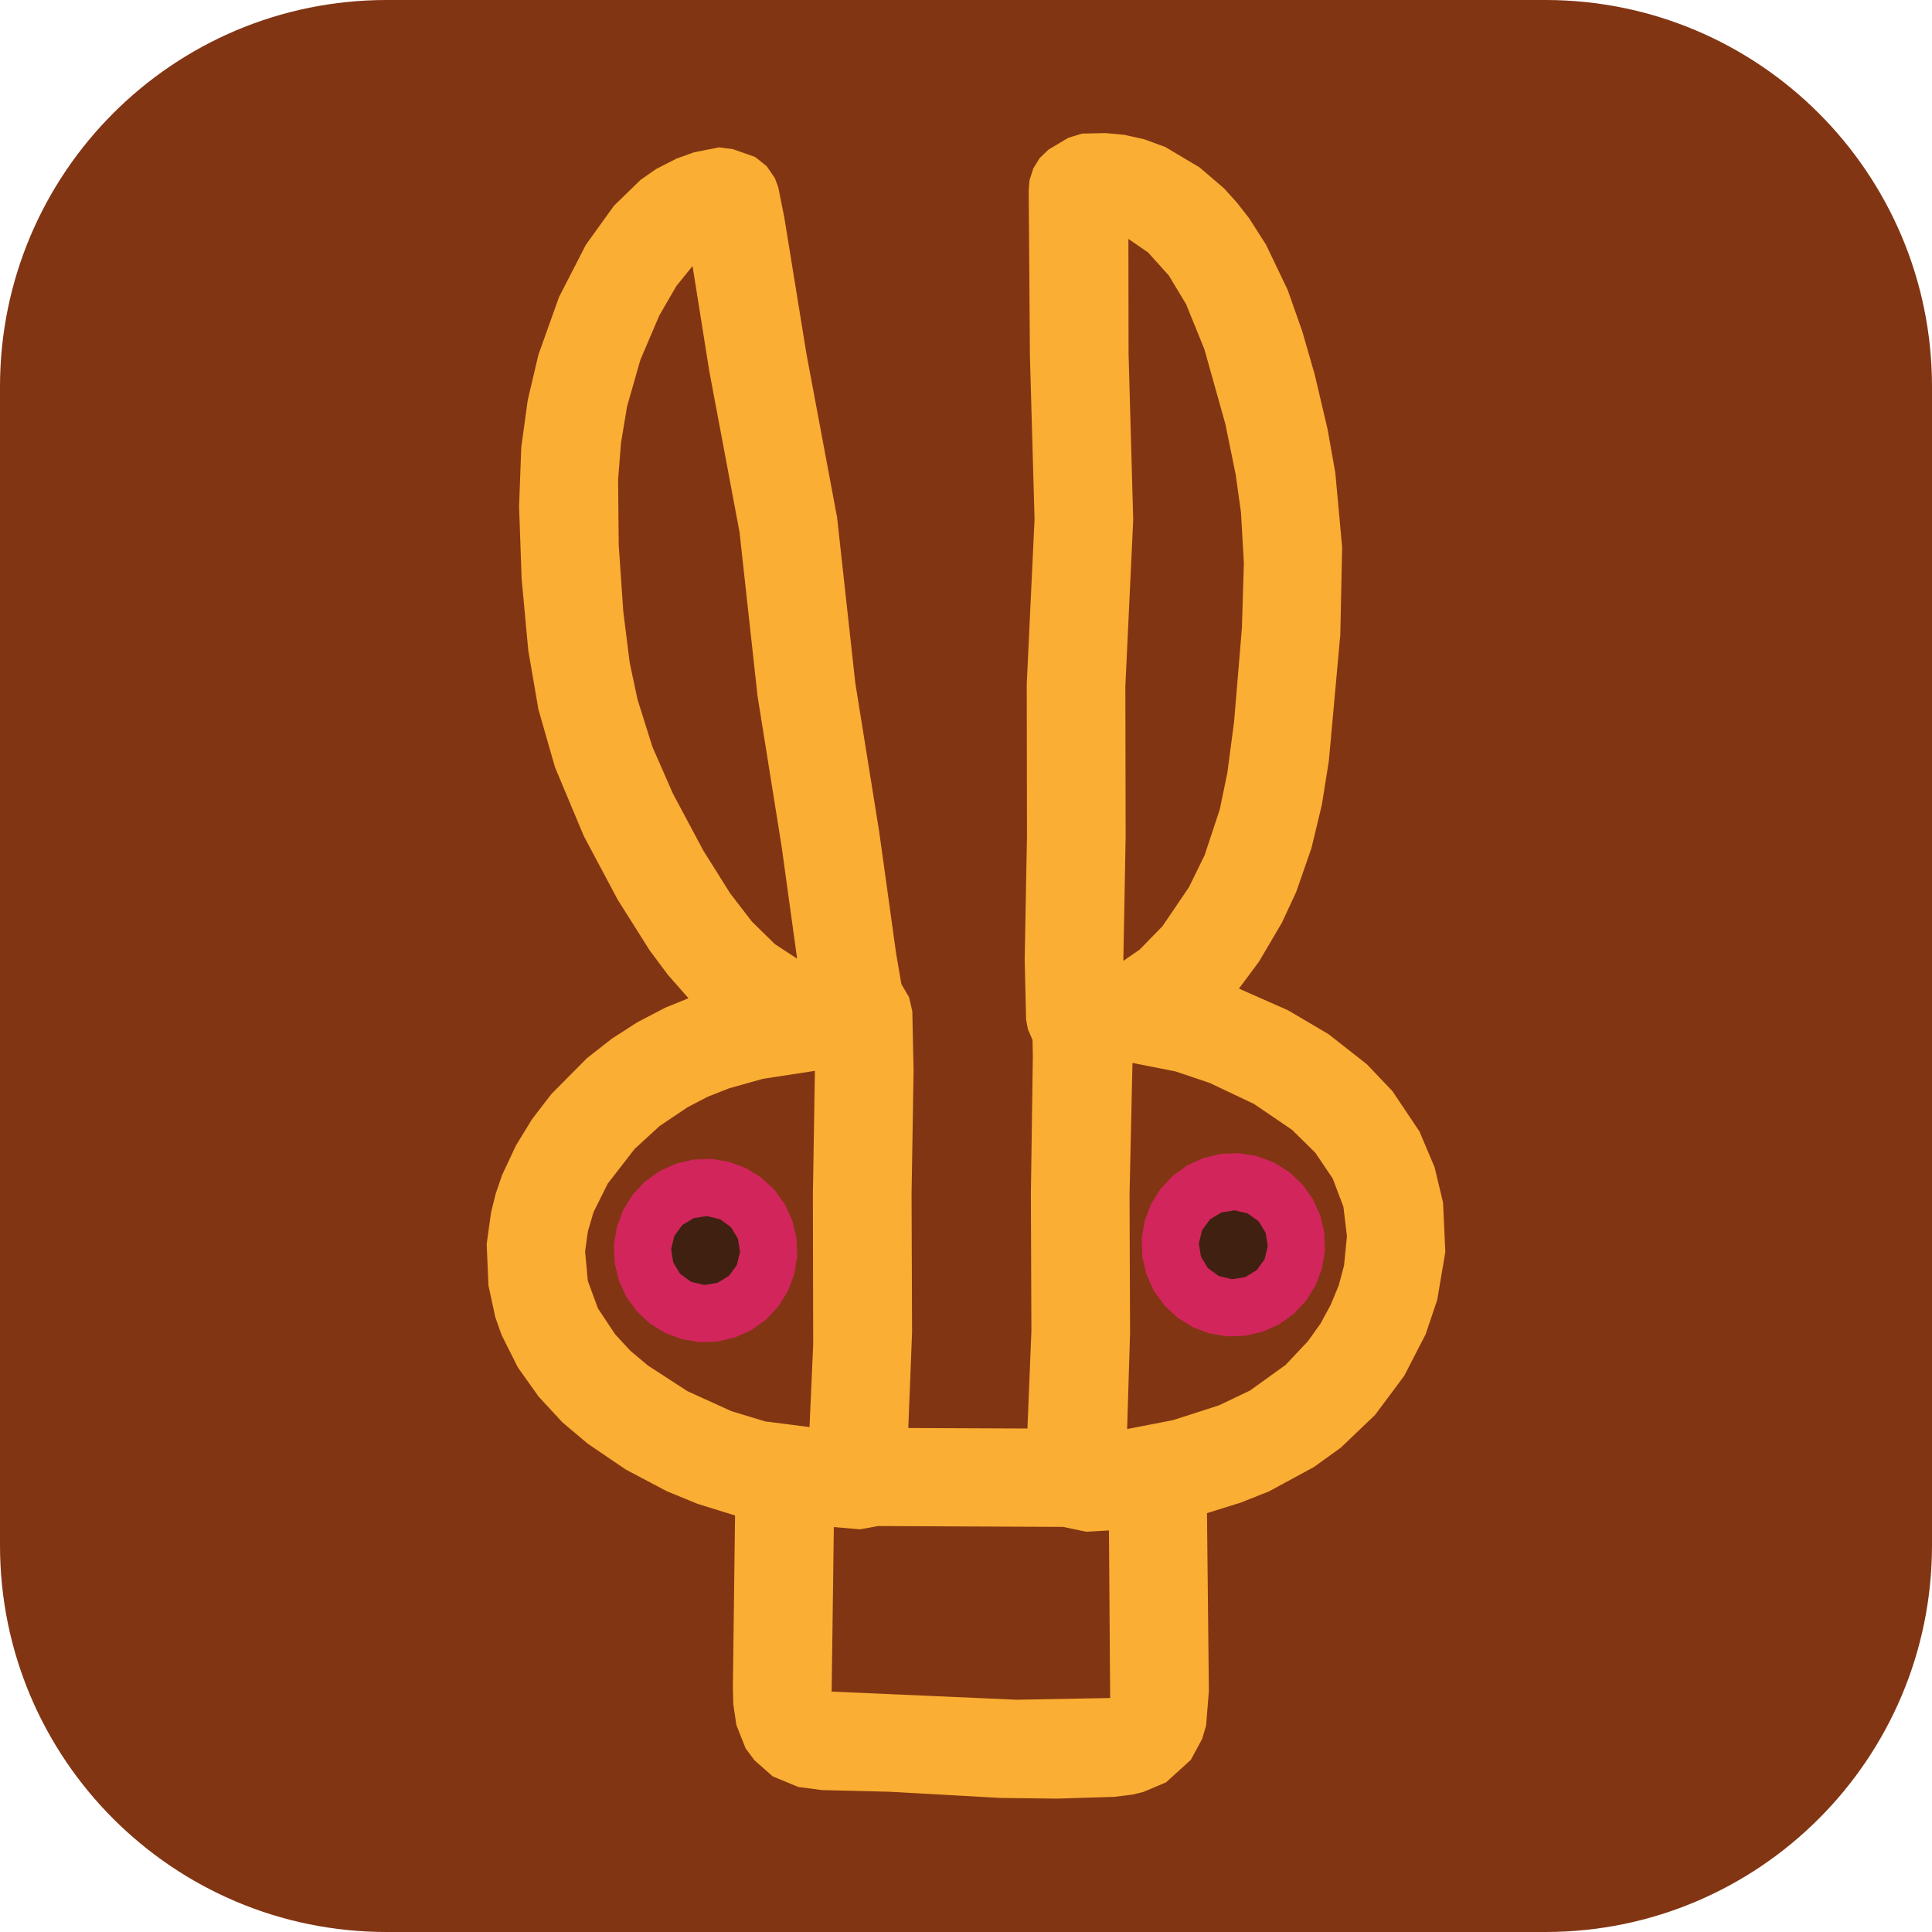
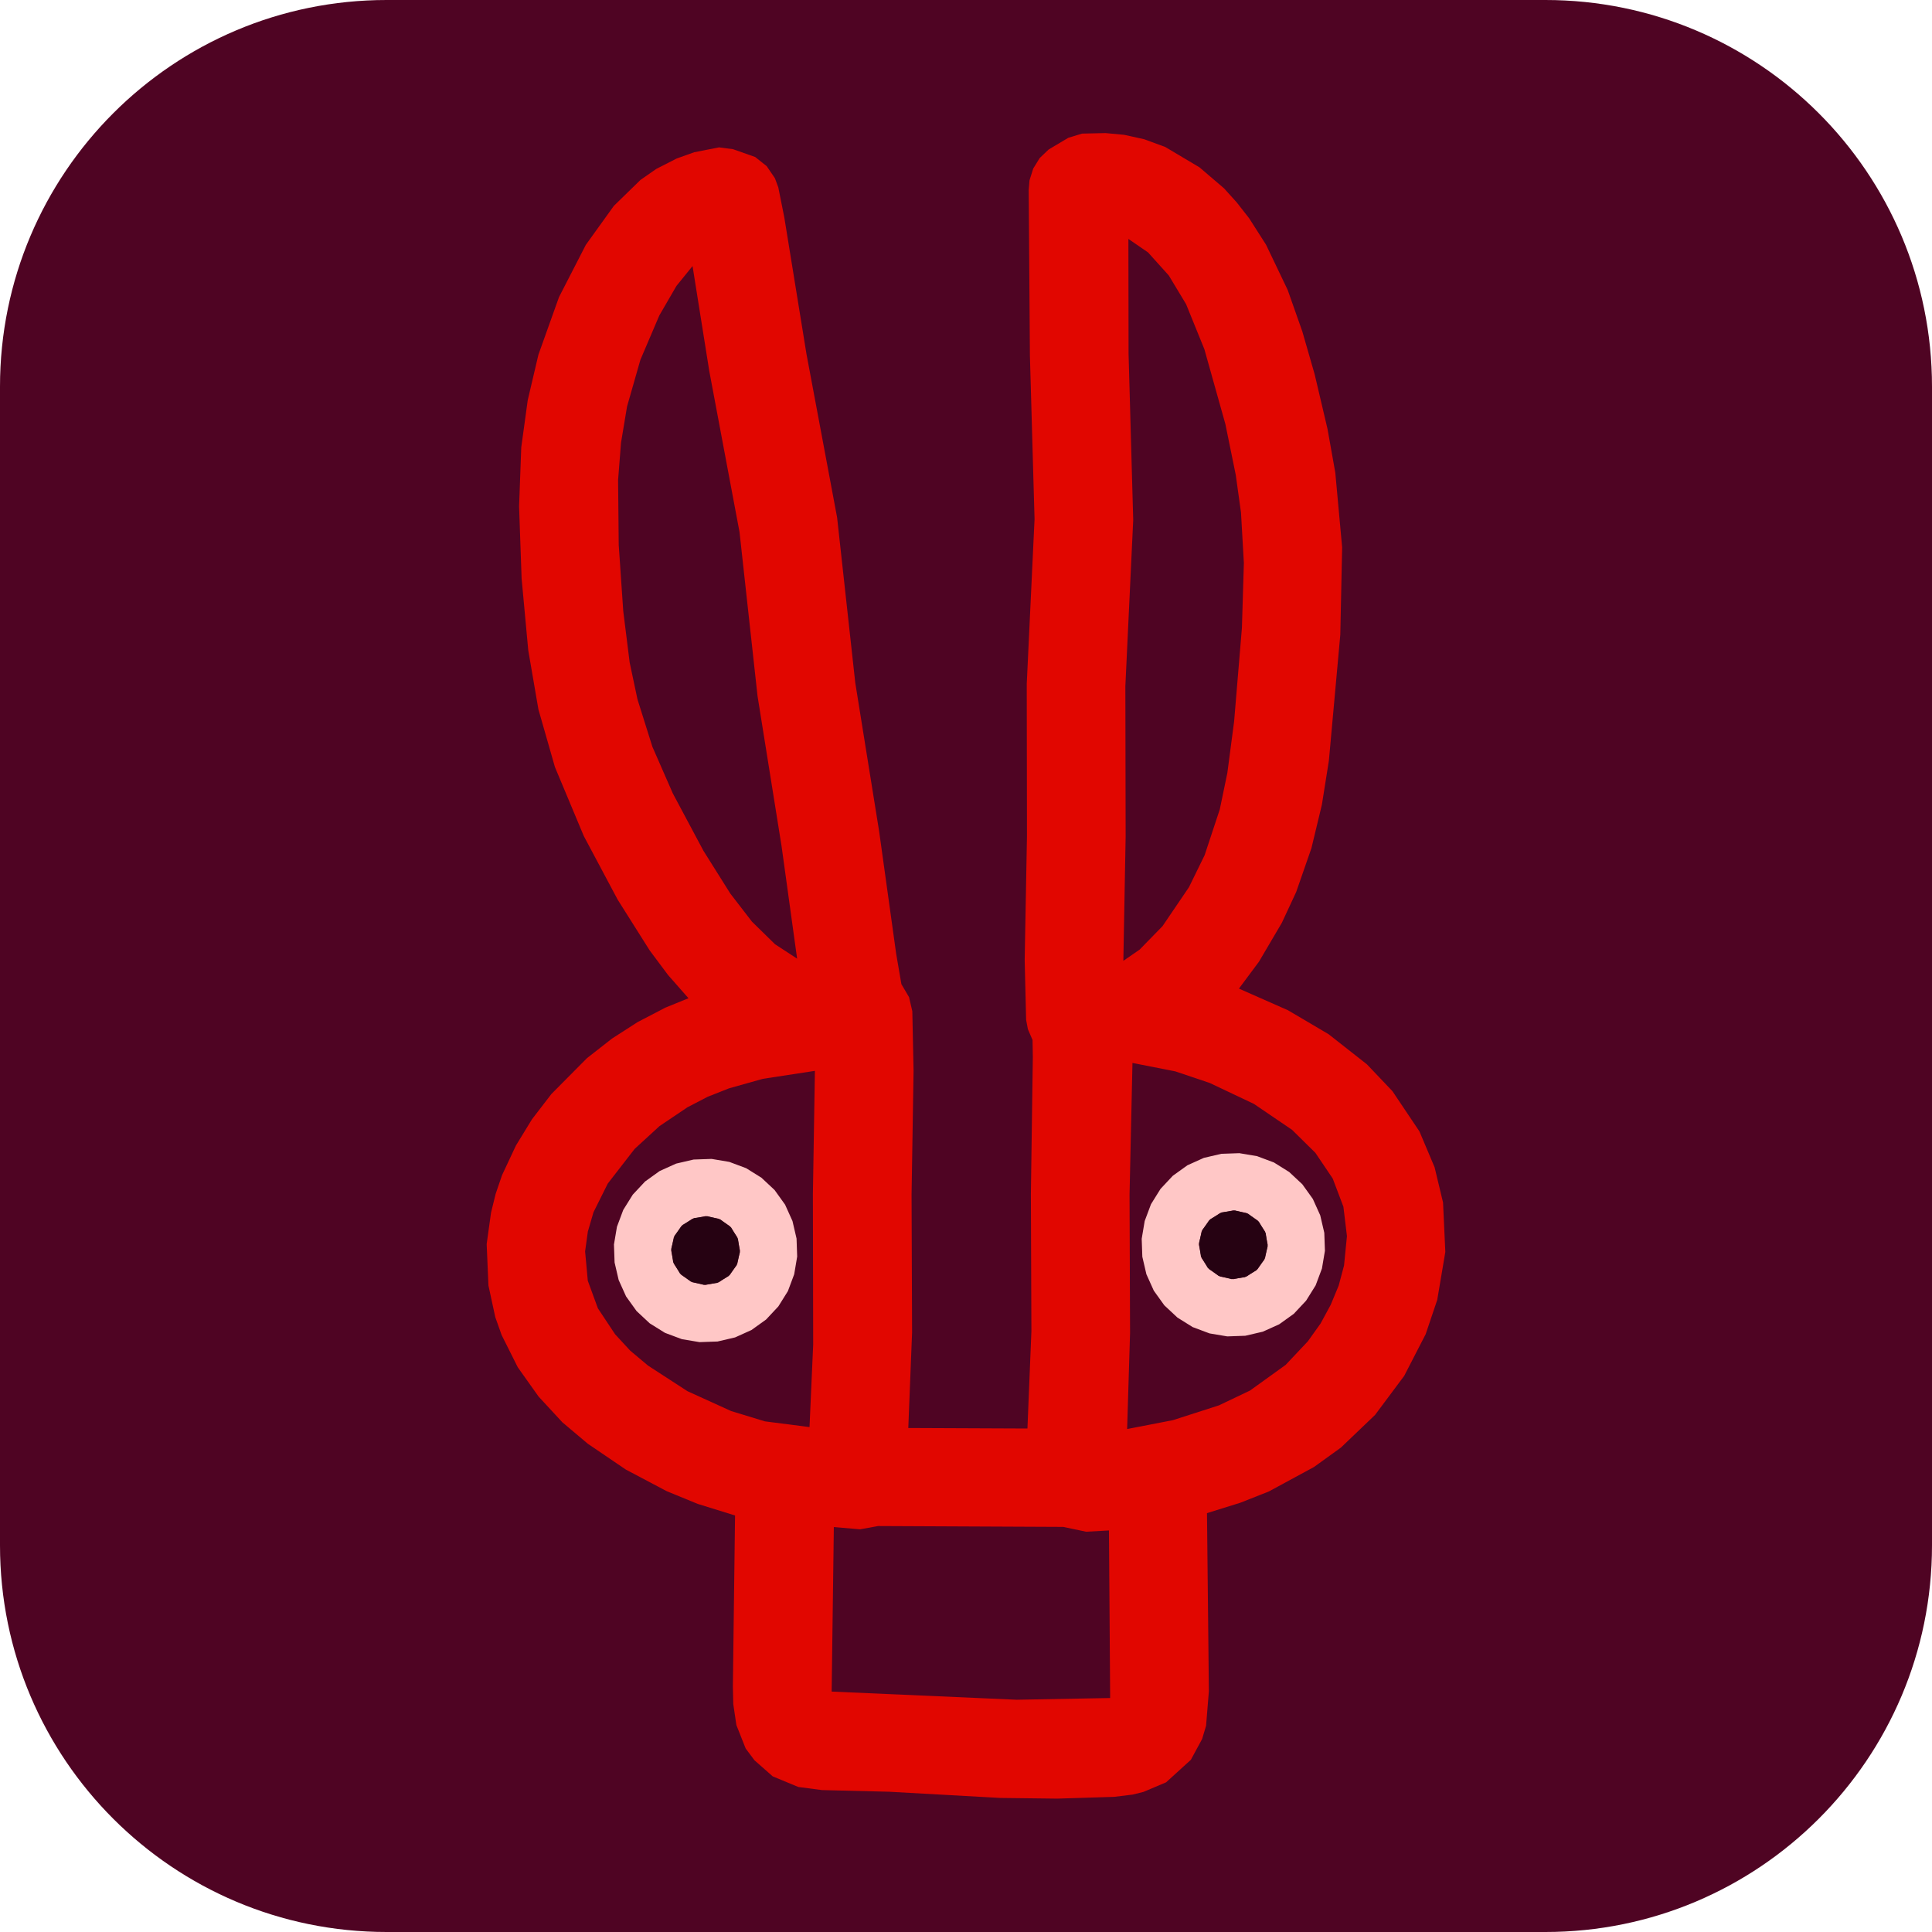
<svg xmlns="http://www.w3.org/2000/svg" viewBox="-169.0 -272.0 336.8 336.8">
-   <rect x="-169.0" y="-272.0" width="336.8" height="336.8" rx="67.4" fill="#823513" />
-   <path fill="#FAAE33" d="M41.41 -8.22 L41.74 22.83 L41.25 28.85 L40.56 31.16 L38.60 34.78 L34.28 38.71 L30.33 40.38 L28.42 40.85 L25.21 41.24 L15.30 41.55 L5.37 41.43 L-13.96 40.35 L-25.69 40.06 L-29.83 39.52 L-34.29 37.67 L-37.47 34.87 L-39.01 32.81 L-40.63 28.72 L-41.17 25.06 L-41.24 22.01 L-40.86 -7.81 L-47.37 -9.83 L-52.76 -12.04 L-59.91 -15.82 L-66.52 -20.31 L-70.96 -24.05 L-75.11 -28.54 L-78.74 -33.65 L-81.55 -39.26 L-82.66 -42.39 L-83.85 -47.90 L-84.16 -55.12 L-83.40 -60.60 L-82.60 -63.86 L-81.48 -67.14 L-79.06 -72.30 L-76.26 -76.88 L-72.88 -81.28 L-66.68 -87.53 L-62.31 -90.95 L-57.85 -93.82 L-53.01 -96.34 L-48.98 -97.98 L-52.55 -102.04 L-55.73 -106.30 L-61.32 -115.16 L-67.23 -126.26 L-72.26 -138.28 L-75.14 -148.34 L-76.91 -158.63 L-78.07 -171.16 L-78.51 -183.72 L-78.13 -194.02 L-77.00 -202.25 L-75.14 -210.16 L-71.55 -220.21 L-66.87 -229.32 L-61.98 -236.12 L-57.34 -240.64 L-54.58 -242.56 L-51.03 -244.37 L-47.98 -245.46 L-43.65 -246.31 L-41.21 -245.99 L-37.35 -244.63 L-35.35 -243.04 L-33.91 -240.93 L-33.32 -239.33 L-32.27 -234.07 L-28.41 -210.29 L-23.07 -181.79 L-19.90 -152.95 L-15.74 -127.06 L-12.77 -105.71 L-11.86 -100.43 L-10.53 -98.17 L-9.96 -95.72 L-9.74 -85.36 L-10.09 -63.74 L-10.00 -39.72 L-10.66 -23.06 L10.11 -22.97 L10.80 -39.92 L10.71 -63.84 L11.05 -87.72 L11.00 -90.70 L10.19 -92.58 L9.88 -94.23 L9.63 -104.65 L10.03 -126.27 L9.99 -152.78 L11.35 -181.50 L10.54 -210.03 L10.33 -238.84 L10.47 -240.56 L11.12 -242.62 L12.25 -244.45 L13.81 -245.94 L17.24 -247.98 L19.63 -248.71 L23.72 -248.80 L26.96 -248.50 L30.45 -247.73 L34.13 -246.38 L40.10 -242.83 L44.38 -239.17 L46.60 -236.71 L48.76 -233.95 L51.71 -229.33 L55.48 -221.45 L58.03 -214.22 L60.18 -206.75 L62.42 -197.23 L63.78 -189.60 L64.97 -176.59 L64.65 -161.34 L62.66 -139.40 L61.44 -131.72 L59.62 -124.15 L56.96 -116.50 L54.46 -111.13 L50.47 -104.35 L46.98 -99.66 L55.54 -95.88 L62.61 -91.71 L69.29 -86.46 L73.74 -81.78 L78.45 -74.76 L81.09 -68.51 L82.56 -62.38 L82.96 -53.76 L81.55 -45.40 L79.53 -39.41 L75.79 -32.15 L70.71 -25.34 L64.75 -19.64 L60.06 -16.26 L52.20 -12.00 L47.22 -10.03 L41.41 -8.22Z M27.49 -22.88 L35.48 -24.43 L43.50 -27.01 L48.91 -29.59 L55.12 -34.06 L59.00 -38.18 L61.22 -41.29 L62.98 -44.54 L64.37 -47.89 L65.30 -51.38 L65.81 -56.51 L65.19 -61.64 L63.33 -66.55 L60.30 -71.04 L56.24 -75.04 L49.59 -79.56 L41.89 -83.21 L35.89 -85.23 L28.42 -86.70 L27.91 -63.74 L28.00 -39.64 L27.49 -22.88Z M-35.66 -24.22 L-27.88 -23.22 L-27.24 -37.59 L-27.29 -63.84 L-26.94 -85.32 L-36.02 -83.93 L-41.92 -82.27 L-45.64 -80.80 L-49.16 -78.97 L-54.03 -75.69 L-58.36 -71.72 L-63.05 -65.67 L-65.54 -60.67 L-66.52 -57.31 L-67.00 -53.85 L-66.53 -48.73 L-64.77 -43.92 L-61.77 -39.40 L-59.13 -36.54 L-56.03 -33.94 L-49.16 -29.48 L-41.53 -26.01 L-35.66 -24.22Z M-24.02 22.89 L8.24 24.31 L24.53 24.01 L24.32 -5.20 L20.34 -4.98 L16.34 -5.82 L-15.92 -5.97 L-19.06 -5.40 L-23.64 -5.79 L-24.02 22.89Z M29.67 -106.46 L33.66 -110.55 L38.27 -117.34 L41.00 -122.92 L43.64 -130.90 L44.96 -137.26 L46.14 -146.24 L47.50 -162.55 L47.84 -173.84 L47.34 -182.64 L46.43 -189.19 L44.62 -198.06 L40.96 -211.11 L37.77 -218.97 L34.75 -223.98 L31.13 -228.00 L27.71 -230.35 L27.74 -210.34 L28.55 -181.36 L27.18 -152.37 L27.23 -126.16 L26.83 -104.50 L29.67 -106.46Z M-51.08 -222.15 L-54.06 -217.01 L-57.36 -209.28 L-59.69 -201.13 L-60.74 -194.82 L-61.25 -188.33 L-61.14 -177.01 L-60.35 -165.47 L-59.23 -156.50 L-57.87 -150.09 L-55.27 -141.82 L-51.71 -133.69 L-46.38 -123.70 L-41.68 -116.22 L-37.91 -111.33 L-33.90 -107.40 L-30.04 -104.88 L-32.75 -124.48 L-36.94 -150.66 L-40.08 -179.24 L-45.35 -207.29 L-48.27 -225.62 L-51.08 -222.15Z " />
-   <path fill="#D1255C" fill-rule="evenodd" d="M-30.03 -52.95 L-30.55 -49.86 L-31.65 -46.92 L-33.31 -44.26 L-35.45 -41.97 L-38.00 -40.14 L-40.86 -38.85 L-43.91 -38.14 L-47.05 -38.03 L-50.14 -38.55 L-53.08 -39.65 L-55.74 -41.31 L-58.03 -43.45 L-59.86 -46.00 L-61.15 -48.86 L-61.86 -51.91 L-61.97 -55.05 L-61.45 -58.14 L-60.35 -61.08 L-58.69 -63.74 L-56.55 -66.03 L-54.00 -67.86 L-51.14 -69.15 L-48.09 -69.86 L-44.95 -69.97 L-41.86 -69.45 L-38.92 -68.35 L-36.26 -66.69 L-33.97 -64.55 L-32.14 -62.00 L-30.85 -59.14 L-30.14 -56.09 L-30.03 -52.95Z M-40.00 -54.00 L-40.46 -56.30 L-41.76 -58.24 L-43.70 -59.54 L-46.00 -60.00 L-48.30 -59.54 L-50.24 -58.24 L-51.54 -56.30 L-52.00 -54.00 L-51.54 -51.70 L-50.24 -49.76 L-48.30 -48.46 L-46.00 -48.00 L-43.70 -48.46 L-41.76 -49.76 L-40.46 -51.70 L-40.00 -54.00Z M61.97 -53.95 L61.45 -50.86 L60.35 -47.92 L58.69 -45.26 L56.55 -42.97 L54.00 -41.14 L51.14 -39.85 L48.09 -39.14 L44.95 -39.03 L41.86 -39.55 L38.92 -40.65 L36.26 -42.31 L33.97 -44.45 L32.14 -47.00 L30.85 -49.86 L30.14 -52.91 L30.03 -56.05 L30.55 -59.14 L31.65 -62.08 L33.31 -64.74 L35.45 -67.03 L38.00 -68.86 L40.86 -70.15 L43.91 -70.86 L47.05 -70.97 L50.14 -70.45 L53.08 -69.35 L55.74 -67.69 L58.03 -65.55 L59.86 -63.00 L61.15 -60.14 L61.86 -57.09 L61.97 -53.95Z M52.00 -55.00 L51.54 -57.30 L50.24 -59.24 L48.30 -60.54 L46.00 -61.00 L43.70 -60.54 L41.76 -59.24 L40.46 -57.30 L40.00 -55.00 L40.46 -52.70 L41.76 -50.76 L43.70 -49.46 L46.00 -49.00 L48.30 -49.46 L50.24 -50.76 L51.54 -52.70 L52.00 -55.00Z " />
-   <path fill="#402011" d="M-40.01 -53.71 L-40.58 -51.43 L-41.97 -49.55 L-43.98 -48.35 L-46.29 -48.01 L-48.57 -48.58 L-50.45 -49.97 L-51.65 -51.98 L-51.99 -54.29 L-51.42 -56.57 L-50.03 -58.45 L-48.02 -59.65 L-45.71 -59.99 L-43.43 -59.42 L-41.55 -58.03 L-40.35 -56.02 L-40.01 -53.71Z M51.99 -54.71 L51.42 -52.43 L50.03 -50.55 L48.02 -49.35 L45.71 -49.01 L43.43 -49.58 L41.55 -50.97 L40.35 -52.98 L40.01 -55.29 L40.58 -57.57 L41.97 -59.45 L43.98 -60.65 L46.29 -60.99 L48.57 -60.42 L50.45 -59.03 L51.65 -57.02 L51.99 -54.71Z " />
+   <rect x="-169.0" y="-272.0" width="336.8" height="336.8" rx="67.4" fill="#4f0423" />
+   <path fill="#E10600" d="M41.41 -8.22 L41.74 22.83 L41.25 28.85 L40.56 31.16 L38.60 34.78 L34.28 38.71 L30.33 40.38 L28.42 40.85 L25.21 41.24 L15.30 41.55 L5.37 41.43 L-13.96 40.35 L-25.69 40.06 L-29.83 39.52 L-34.29 37.67 L-37.47 34.87 L-39.01 32.81 L-40.63 28.72 L-41.17 25.06 L-41.24 22.01 L-40.86 -7.81 L-47.37 -9.83 L-52.76 -12.04 L-59.91 -15.82 L-66.52 -20.31 L-70.96 -24.05 L-75.11 -28.54 L-78.74 -33.65 L-81.55 -39.26 L-82.66 -42.39 L-83.85 -47.90 L-84.16 -55.12 L-83.40 -60.60 L-82.60 -63.86 L-81.48 -67.14 L-79.06 -72.30 L-76.26 -76.88 L-72.88 -81.28 L-66.68 -87.53 L-62.31 -90.95 L-57.85 -93.82 L-53.01 -96.34 L-48.98 -97.98 L-52.55 -102.04 L-55.73 -106.30 L-61.32 -115.16 L-67.23 -126.26 L-72.26 -138.28 L-75.14 -148.34 L-76.91 -158.63 L-78.07 -171.16 L-78.51 -183.72 L-78.13 -194.02 L-77.00 -202.25 L-75.14 -210.16 L-71.55 -220.21 L-66.87 -229.32 L-61.98 -236.12 L-57.34 -240.64 L-54.58 -242.56 L-51.03 -244.37 L-47.98 -245.46 L-43.65 -246.31 L-41.21 -245.99 L-37.35 -244.63 L-35.35 -243.04 L-33.91 -240.93 L-33.32 -239.33 L-32.27 -234.07 L-28.41 -210.29 L-23.07 -181.79 L-19.90 -152.95 L-15.74 -127.06 L-12.77 -105.71 L-11.86 -100.43 L-10.53 -98.17 L-9.96 -95.72 L-9.74 -85.36 L-10.09 -63.74 L-10.00 -39.72 L-10.66 -23.06 L10.11 -22.97 L10.80 -39.92 L10.71 -63.84 L11.05 -87.72 L11.00 -90.70 L10.19 -92.58 L9.88 -94.23 L9.63 -104.65 L10.03 -126.27 L9.99 -152.78 L11.35 -181.50 L10.54 -210.03 L10.33 -238.84 L10.47 -240.56 L11.12 -242.62 L12.25 -244.45 L13.81 -245.94 L17.24 -247.98 L19.63 -248.71 L23.72 -248.80 L26.96 -248.50 L30.45 -247.73 L34.13 -246.38 L40.10 -242.83 L44.38 -239.17 L46.60 -236.71 L48.76 -233.95 L51.71 -229.33 L55.48 -221.45 L58.03 -214.22 L60.18 -206.75 L62.42 -197.23 L63.78 -189.60 L64.97 -176.59 L64.65 -161.34 L62.66 -139.40 L61.44 -131.72 L59.62 -124.15 L56.96 -116.50 L54.46 -111.13 L50.47 -104.35 L46.98 -99.66 L55.54 -95.88 L62.61 -91.71 L69.29 -86.46 L73.74 -81.78 L78.45 -74.76 L81.09 -68.51 L82.56 -62.38 L82.96 -53.76 L81.55 -45.40 L79.53 -39.41 L75.79 -32.15 L70.71 -25.34 L64.75 -19.64 L60.06 -16.26 L52.20 -12.00 L47.22 -10.03 L41.41 -8.22Z M27.49 -22.88 L35.48 -24.43 L43.50 -27.01 L48.91 -29.59 L55.12 -34.06 L59.00 -38.18 L61.22 -41.29 L62.98 -44.54 L64.37 -47.89 L65.30 -51.38 L65.81 -56.51 L65.19 -61.64 L63.33 -66.55 L60.30 -71.04 L56.24 -75.04 L49.59 -79.56 L41.89 -83.21 L35.89 -85.23 L28.42 -86.70 L27.91 -63.74 L28.00 -39.64 L27.49 -22.88Z M-35.66 -24.22 L-27.88 -23.22 L-27.24 -37.59 L-27.29 -63.84 L-26.94 -85.32 L-36.02 -83.93 L-41.92 -82.27 L-45.64 -80.80 L-49.16 -78.97 L-54.03 -75.69 L-58.36 -71.72 L-63.05 -65.67 L-65.54 -60.67 L-66.52 -57.31 L-67.00 -53.85 L-66.53 -48.73 L-64.77 -43.92 L-61.77 -39.40 L-59.13 -36.54 L-56.03 -33.94 L-49.16 -29.48 L-41.53 -26.01 L-35.66 -24.22Z M-24.02 22.89 L8.24 24.31 L24.53 24.01 L24.32 -5.20 L20.34 -4.98 L16.34 -5.82 L-15.92 -5.97 L-19.06 -5.40 L-23.64 -5.79 L-24.02 22.89Z M29.67 -106.46 L33.66 -110.55 L38.27 -117.34 L41.00 -122.92 L43.64 -130.90 L44.96 -137.26 L46.14 -146.24 L47.50 -162.55 L47.84 -173.84 L47.34 -182.64 L46.43 -189.19 L44.62 -198.06 L40.96 -211.11 L37.77 -218.97 L34.75 -223.98 L31.13 -228.00 L27.71 -230.35 L27.74 -210.34 L28.55 -181.36 L27.18 -152.37 L27.23 -126.16 L26.83 -104.50 L29.67 -106.46Z M-51.08 -222.15 L-54.06 -217.01 L-57.36 -209.28 L-59.69 -201.13 L-60.74 -194.82 L-61.25 -188.33 L-61.14 -177.01 L-60.35 -165.47 L-59.23 -156.50 L-57.87 -150.09 L-55.27 -141.82 L-51.71 -133.69 L-46.38 -123.70 L-41.68 -116.22 L-37.91 -111.33 L-33.90 -107.40 L-30.04 -104.88 L-32.75 -124.48 L-36.94 -150.66 L-40.08 -179.24 L-45.35 -207.29 L-48.27 -225.62 L-51.08 -222.15Z " />
+   <path fill="#FFC7C6" fill-rule="evenodd" d="M-30.03 -52.95 L-30.55 -49.86 L-31.65 -46.92 L-33.31 -44.26 L-35.45 -41.97 L-38.00 -40.14 L-40.86 -38.85 L-43.91 -38.14 L-47.05 -38.03 L-50.14 -38.55 L-53.08 -39.65 L-55.74 -41.31 L-58.03 -43.45 L-59.86 -46.00 L-61.15 -48.86 L-61.86 -51.91 L-61.97 -55.05 L-61.45 -58.14 L-60.35 -61.08 L-58.69 -63.74 L-56.55 -66.03 L-54.00 -67.86 L-51.14 -69.15 L-48.09 -69.86 L-44.95 -69.97 L-41.86 -69.45 L-38.92 -68.35 L-36.26 -66.69 L-33.97 -64.55 L-32.14 -62.00 L-30.85 -59.14 L-30.14 -56.09 L-30.03 -52.95Z M-40.00 -54.00 L-40.46 -56.30 L-41.76 -58.24 L-43.70 -59.54 L-46.00 -60.00 L-48.30 -59.54 L-50.24 -58.24 L-51.54 -56.30 L-52.00 -54.00 L-51.54 -51.70 L-50.24 -49.76 L-48.30 -48.46 L-46.00 -48.00 L-43.70 -48.46 L-41.76 -49.76 L-40.46 -51.70 L-40.00 -54.00Z M61.97 -53.95 L61.45 -50.86 L60.35 -47.92 L58.69 -45.26 L56.55 -42.97 L54.00 -41.14 L51.14 -39.85 L48.09 -39.14 L44.95 -39.03 L41.86 -39.55 L38.92 -40.65 L36.26 -42.31 L33.97 -44.45 L32.14 -47.00 L30.85 -49.86 L30.14 -52.91 L30.03 -56.05 L30.55 -59.14 L31.65 -62.08 L33.31 -64.74 L35.45 -67.03 L38.00 -68.86 L40.86 -70.15 L43.91 -70.86 L47.05 -70.97 L50.14 -70.45 L53.08 -69.35 L55.74 -67.69 L58.03 -65.55 L59.86 -63.00 L61.15 -60.14 L61.86 -57.09 L61.97 -53.95Z M52.00 -55.00 L51.54 -57.30 L50.24 -59.24 L48.30 -60.54 L46.00 -61.00 L43.70 -60.54 L41.76 -59.24 L40.46 -57.30 L40.00 -55.00 L40.46 -52.70 L41.76 -50.76 L43.70 -49.46 L46.00 -49.00 L48.30 -49.46 L50.24 -50.76 L51.54 -52.70 L52.00 -55.00Z " />
+   <path fill="#260212" d="M-40.01 -53.71 L-40.58 -51.43 L-41.97 -49.55 L-43.98 -48.35 L-46.29 -48.01 L-48.57 -48.58 L-50.45 -49.97 L-51.65 -51.98 L-51.99 -54.29 L-51.42 -56.57 L-50.03 -58.45 L-48.02 -59.65 L-45.71 -59.99 L-43.43 -59.42 L-41.55 -58.03 L-40.35 -56.02 L-40.01 -53.71Z M51.99 -54.71 L51.42 -52.43 L50.03 -50.55 L48.02 -49.35 L45.71 -49.01 L43.43 -49.58 L41.55 -50.97 L40.35 -52.98 L40.01 -55.29 L40.58 -57.57 L41.97 -59.45 L43.98 -60.65 L46.29 -60.99 L48.57 -60.42 L50.45 -59.03 L51.65 -57.02 L51.99 -54.71Z " />
</svg>
